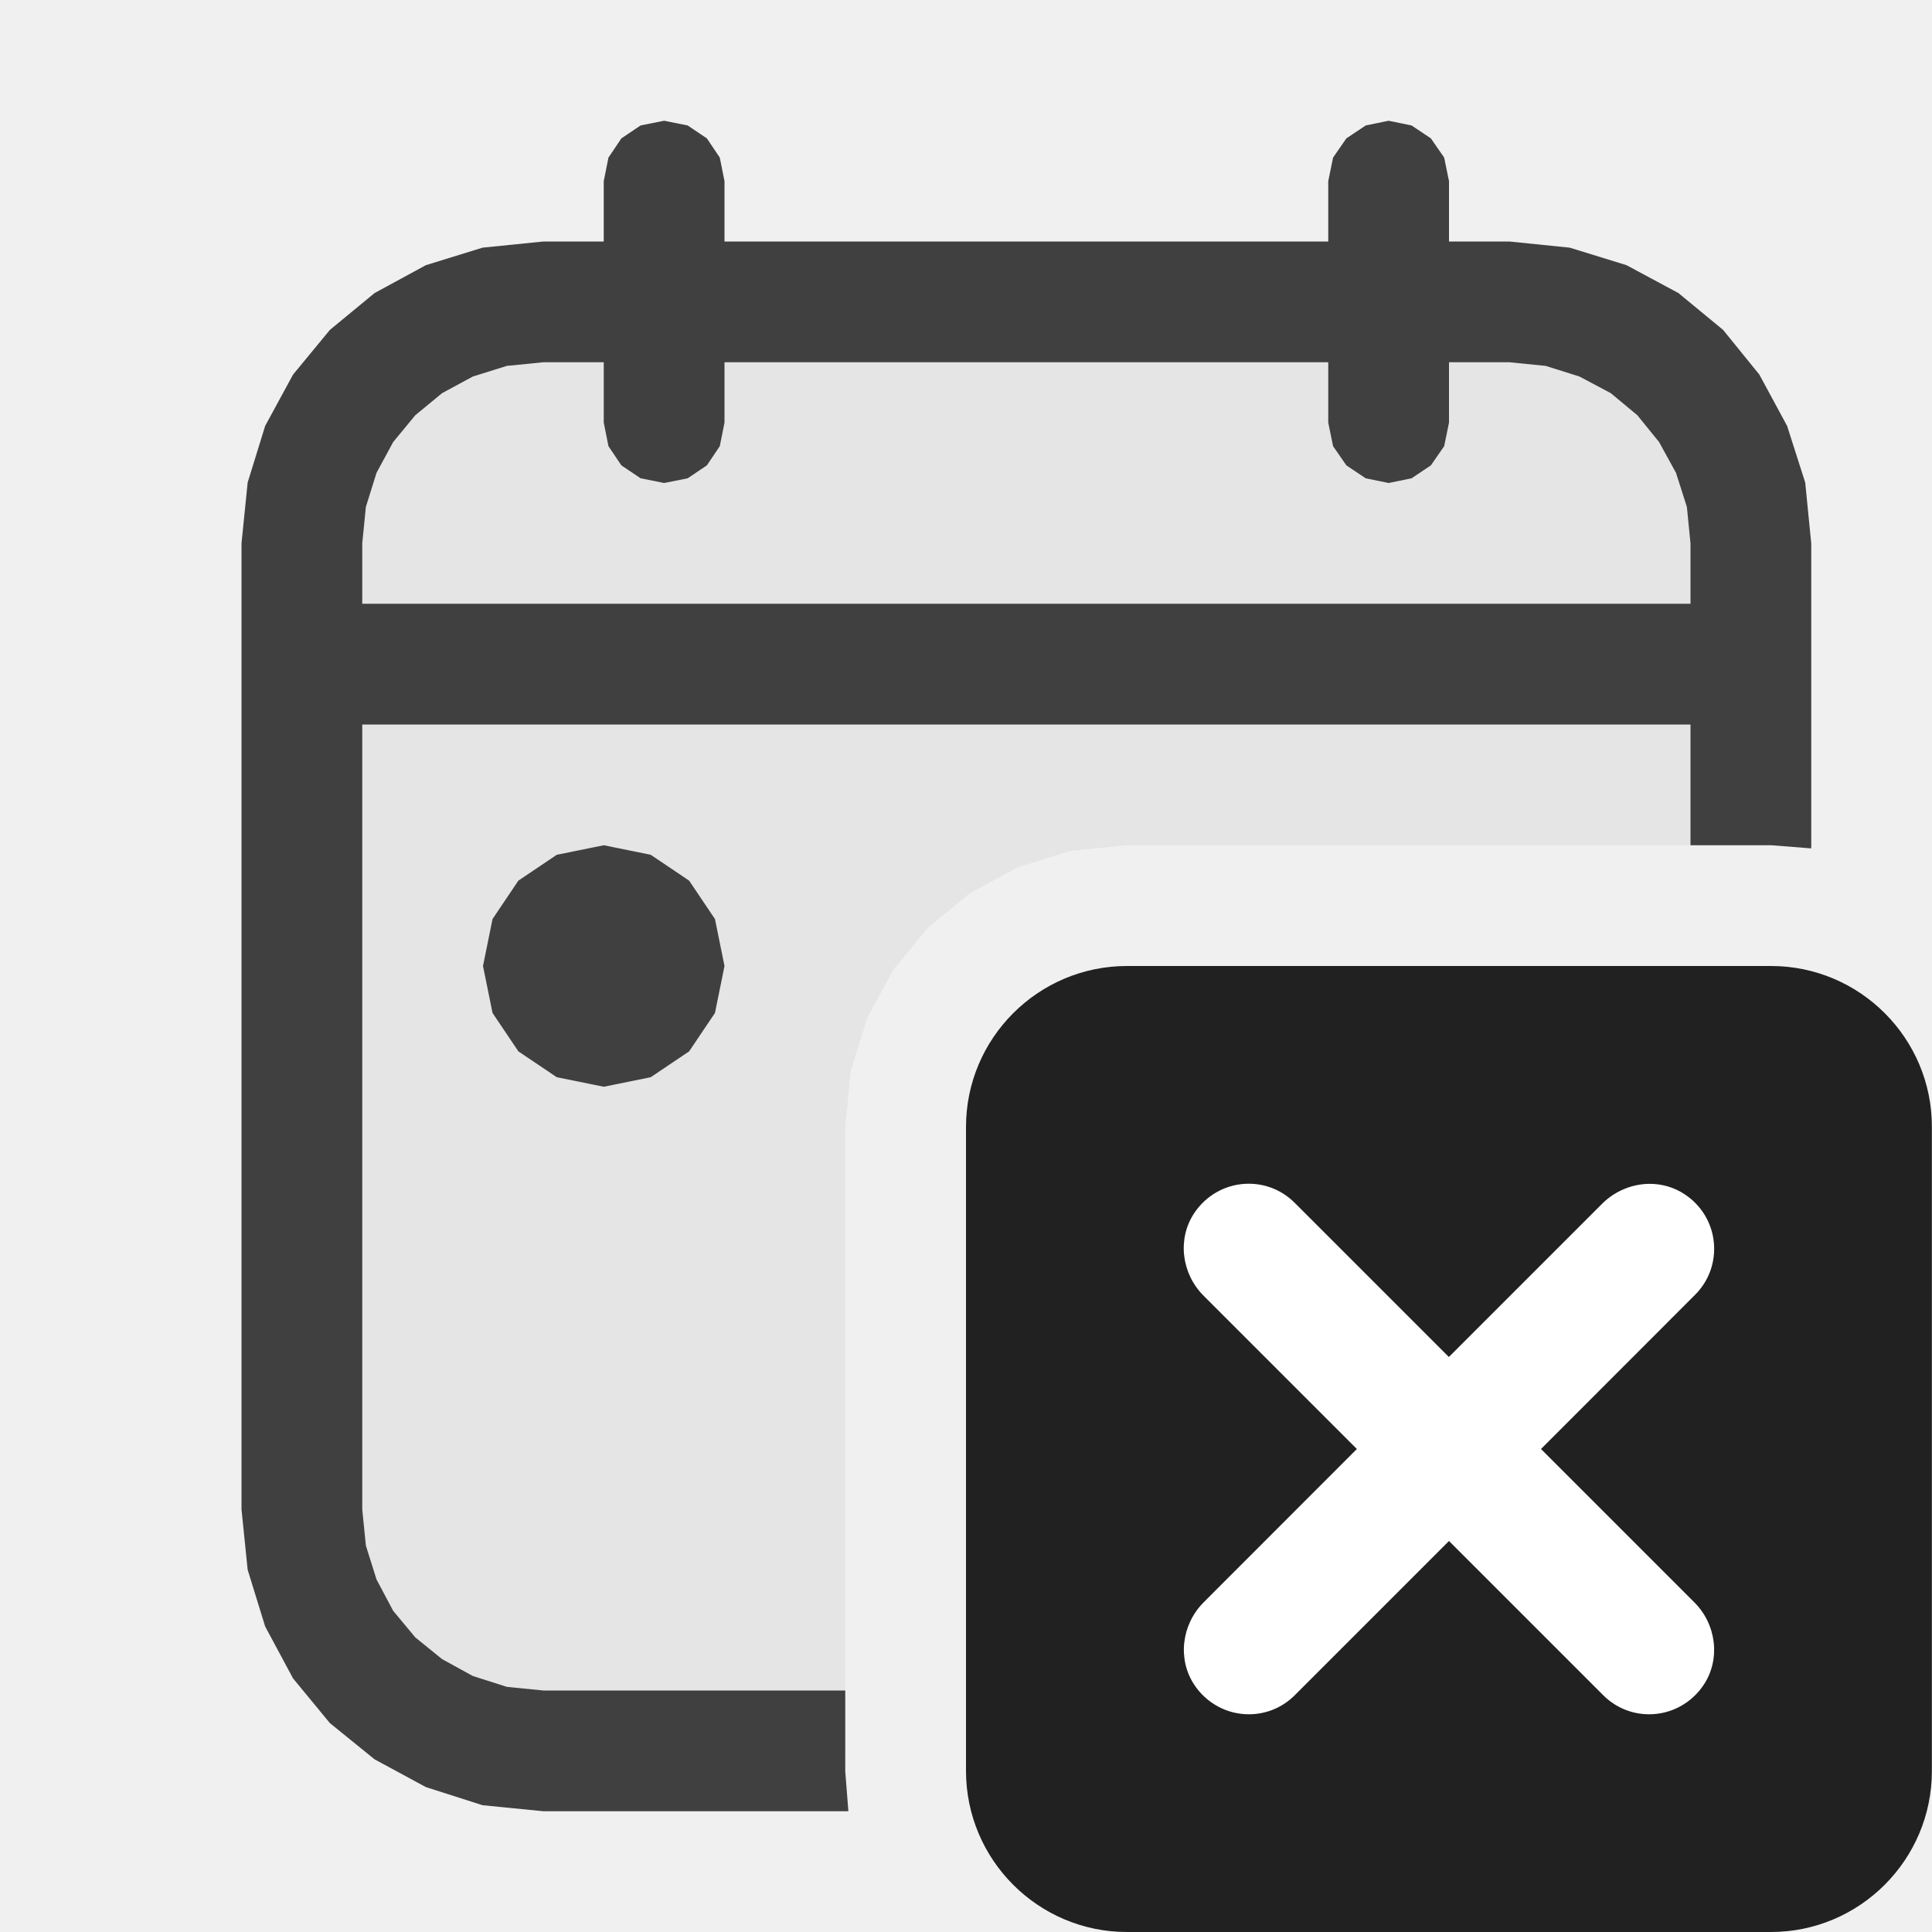
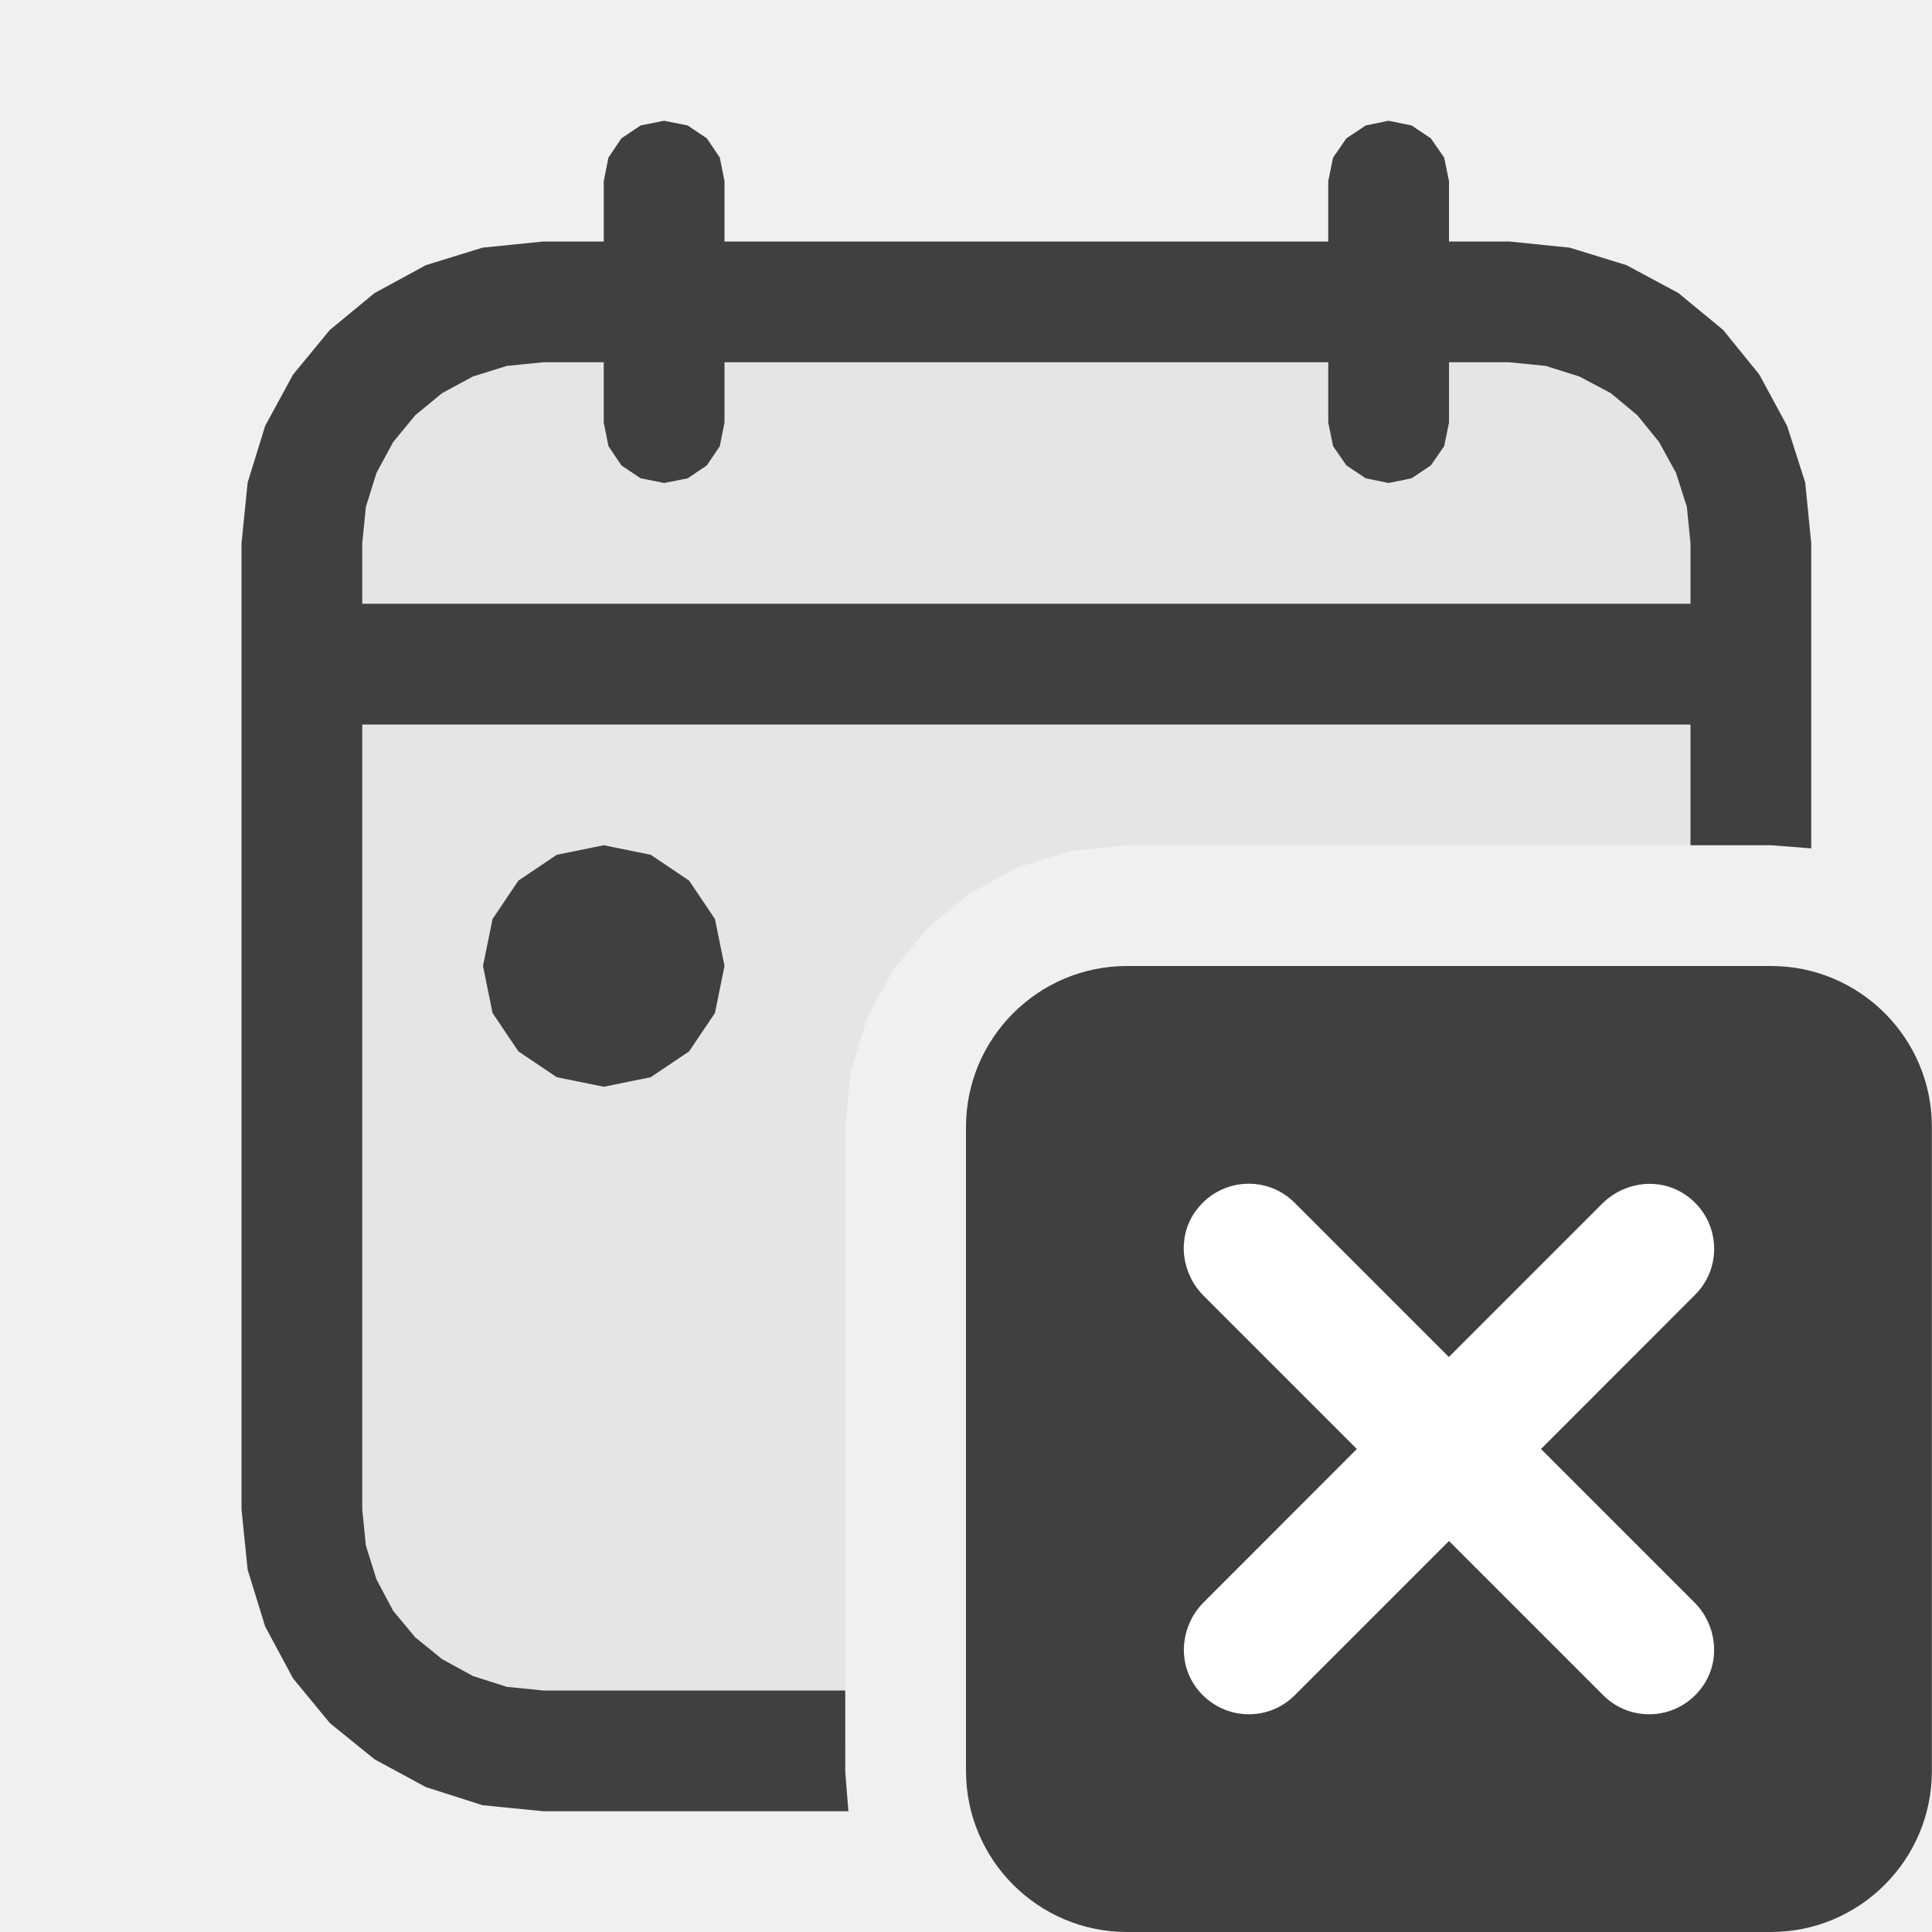
<svg xmlns="http://www.w3.org/2000/svg" version="1.1" id="Layer_1" x="0px" y="0px" width="16px" height="16px" viewBox="0 0 16 16" enable-background="new 0 0 16 16" xml:space="preserve">
  <g id="main">
    <g id="icon">
      <path d="M4.157,2.542L3.767,2.663L3.415,2.854L3.108,3.108L2.854,3.415L2.663,3.767L2.542,4.157L2.5,4.575L2.5,12.42L2.542,12.84L2.663,13.23L2.854,13.59L3.108,13.89L3.415,14.15L3.767,14.34L4.157,14.46L4.575,14.5L7,14.5L7,9.333L7.047,8.864L7.184,8.426L7.399,8.03L7.684,7.684L8.03,7.399L8.426,7.184L8.864,7.047L9.333,7L14.6,7L14.6,4.575L14.56,4.157L14.44,3.767L14.25,3.415L13.99,3.108L13.69,2.854L13.33,2.663L12.94,2.542L12.52,2.5L4.575,2.5zz" fill="#E5E5E5" />
      <path d="M3.996,2.051L3.527,2.196L3.102,2.427L2.732,2.732L2.427,3.102L2.196,3.527L2.051,3.996L2,4.5L2,12.5L2.051,13L2.196,13.47L2.427,13.9L2.732,14.27L3.102,14.57L3.527,14.8L3.996,14.95L4.5,15L7.026,15L7,14.67L7,14L4.5,14L4.198,13.97L3.916,13.88L3.661,13.74L3.439,13.56L3.256,13.34L3.118,13.08L3.03,12.8L3,12.5L3,6L14,6L14,7L14.67,7L15,7.026L15,4.5L14.95,3.996L14.8,3.527L14.57,3.102L14.27,2.732L13.9,2.427L13.47,2.196L13,2.051L12.5,2L4.5,2zM12.5,3L12.8,3.03L13.08,3.118L13.34,3.256L13.56,3.439L13.74,3.661L13.88,3.916L13.97,4.198L14,4.5L14,5L3,5L3,4.5L3.03,4.198L3.118,3.916L3.256,3.661L3.439,3.439L3.661,3.256L3.916,3.118L4.198,3.03L4.5,3zz" fill="#404040" />
      <path d="M5.305,1.039L5.146,1.146L5.039,1.305L5,1.5L5,3.5L5.039,3.695L5.146,3.854L5.305,3.961L5.5,4L5.695,3.961L5.854,3.854L5.961,3.695L6,3.5L6,1.5L5.961,1.305L5.854,1.146L5.695,1.039L5.5,1zM11.31,1.039L11.15,1.146L11.04,1.305L11,1.5L11,3.5L11.04,3.695L11.15,3.854L11.31,3.961L11.5,4L11.69,3.961L11.85,3.854L11.96,3.695L12,3.5L12,1.5L11.96,1.305L11.85,1.146L11.69,1.039L11.5,1zz" fill="#404040" />
      <path d="M4.611,7.079L4.293,7.293L4.079,7.611L4,8L4.079,8.389L4.293,8.707L4.611,8.921L5,9L5.389,8.921L5.707,8.707L5.921,8.389L6,8L5.921,7.611L5.707,7.293L5.389,7.079L5,7zz" fill="#404040" />
    </g>
    <g id="overlay">
      <path d="M13.658,14.197c-0.144,0,-0.279,-0.056,-0.381,-0.158l-1.277,-1.277l-1.277,1.277c-0.102,0.102,-0.237,0.158,-0.381,0.158c-0.183,0,-0.353,-0.093,-0.454,-0.248c-0.137,-0.21,-0.103,-0.496,0.08,-0.679L11.237,12l-1.27,-1.27c-0.183,-0.183,-0.217,-0.469,-0.08,-0.679c0.101,-0.155,0.271,-0.248,0.454,-0.248c0.144,0,0.279,0.056,0.381,0.158l1.277,1.277l1.27,-1.27c0.104,-0.104,0.248,-0.164,0.394,-0.164c0.102,0,0.201,0.029,0.285,0.084c0.139,0.09,0.228,0.235,0.245,0.397c0.017,0.163,-0.039,0.322,-0.155,0.438L12.762,12l1.27,1.27c0.183,0.183,0.217,0.469,0.08,0.679C14.011,14.104,13.841,14.197,13.658,14.197z" id="b" fill="#FFFFFF" />
-       <path d="M14.667,8H9.333C8.598,8,8,8.598,8,9.333v5.333C8,15.402,8.598,16,9.333,16h5.333c0.735,0,1.333,-0.598,1.333,-1.333V9.333C16,8.598,15.402,8,14.667,8zM14.032,13.27c0.183,0.183,0.217,0.469,0.08,0.679c-0.101,0.155,-0.271,0.248,-0.454,0.248c-0.144,0,-0.279,-0.056,-0.381,-0.158l-1.277,-1.277l-1.277,1.277c-0.102,0.102,-0.237,0.158,-0.381,0.158c-0.183,0,-0.353,-0.093,-0.454,-0.248c-0.137,-0.21,-0.103,-0.496,0.08,-0.679L11.237,12l-1.27,-1.27c-0.183,-0.183,-0.217,-0.469,-0.08,-0.679c0.101,-0.155,0.271,-0.248,0.454,-0.248c0.144,0,0.279,0.056,0.381,0.158l1.277,1.277l1.27,-1.27c0.104,-0.104,0.248,-0.164,0.394,-0.164c0.102,0,0.201,0.029,0.285,0.084c0.139,0.09,0.228,0.235,0.245,0.397c0.017,0.163,-0.039,0.322,-0.155,0.438L12.762,12L14.032,13.27z" id="c1" fill="#212121" />
+       <path d="M14.667,8H9.333C8.598,8,8,8.598,8,9.333v5.333C8,15.402,8.598,16,9.333,16h5.333c0.735,0,1.333,-0.598,1.333,-1.333V9.333C16,8.598,15.402,8,14.667,8zM14.032,13.27c0.183,0.183,0.217,0.469,0.08,0.679c-0.101,0.155,-0.271,0.248,-0.454,0.248c-0.144,0,-0.279,-0.056,-0.381,-0.158l-1.277,-1.277l-1.277,1.277c-0.102,0.102,-0.237,0.158,-0.381,0.158c-0.183,0,-0.353,-0.093,-0.454,-0.248c-0.137,-0.21,-0.103,-0.496,0.08,-0.679L11.237,12l-1.27,-1.27c-0.183,-0.183,-0.217,-0.469,-0.08,-0.679c0.101,-0.155,0.271,-0.248,0.454,-0.248c0.144,0,0.279,0.056,0.381,0.158l1.277,1.277l1.27,-1.27c0.104,-0.104,0.248,-0.164,0.394,-0.164c0.102,0,0.201,0.029,0.285,0.084c0.139,0.09,0.228,0.235,0.245,0.397c0.017,0.163,-0.039,0.322,-0.155,0.438L12.762,12L14.032,13.27z" id="c1" fill="#404040" />
    </g>
  </g>
</svg>
